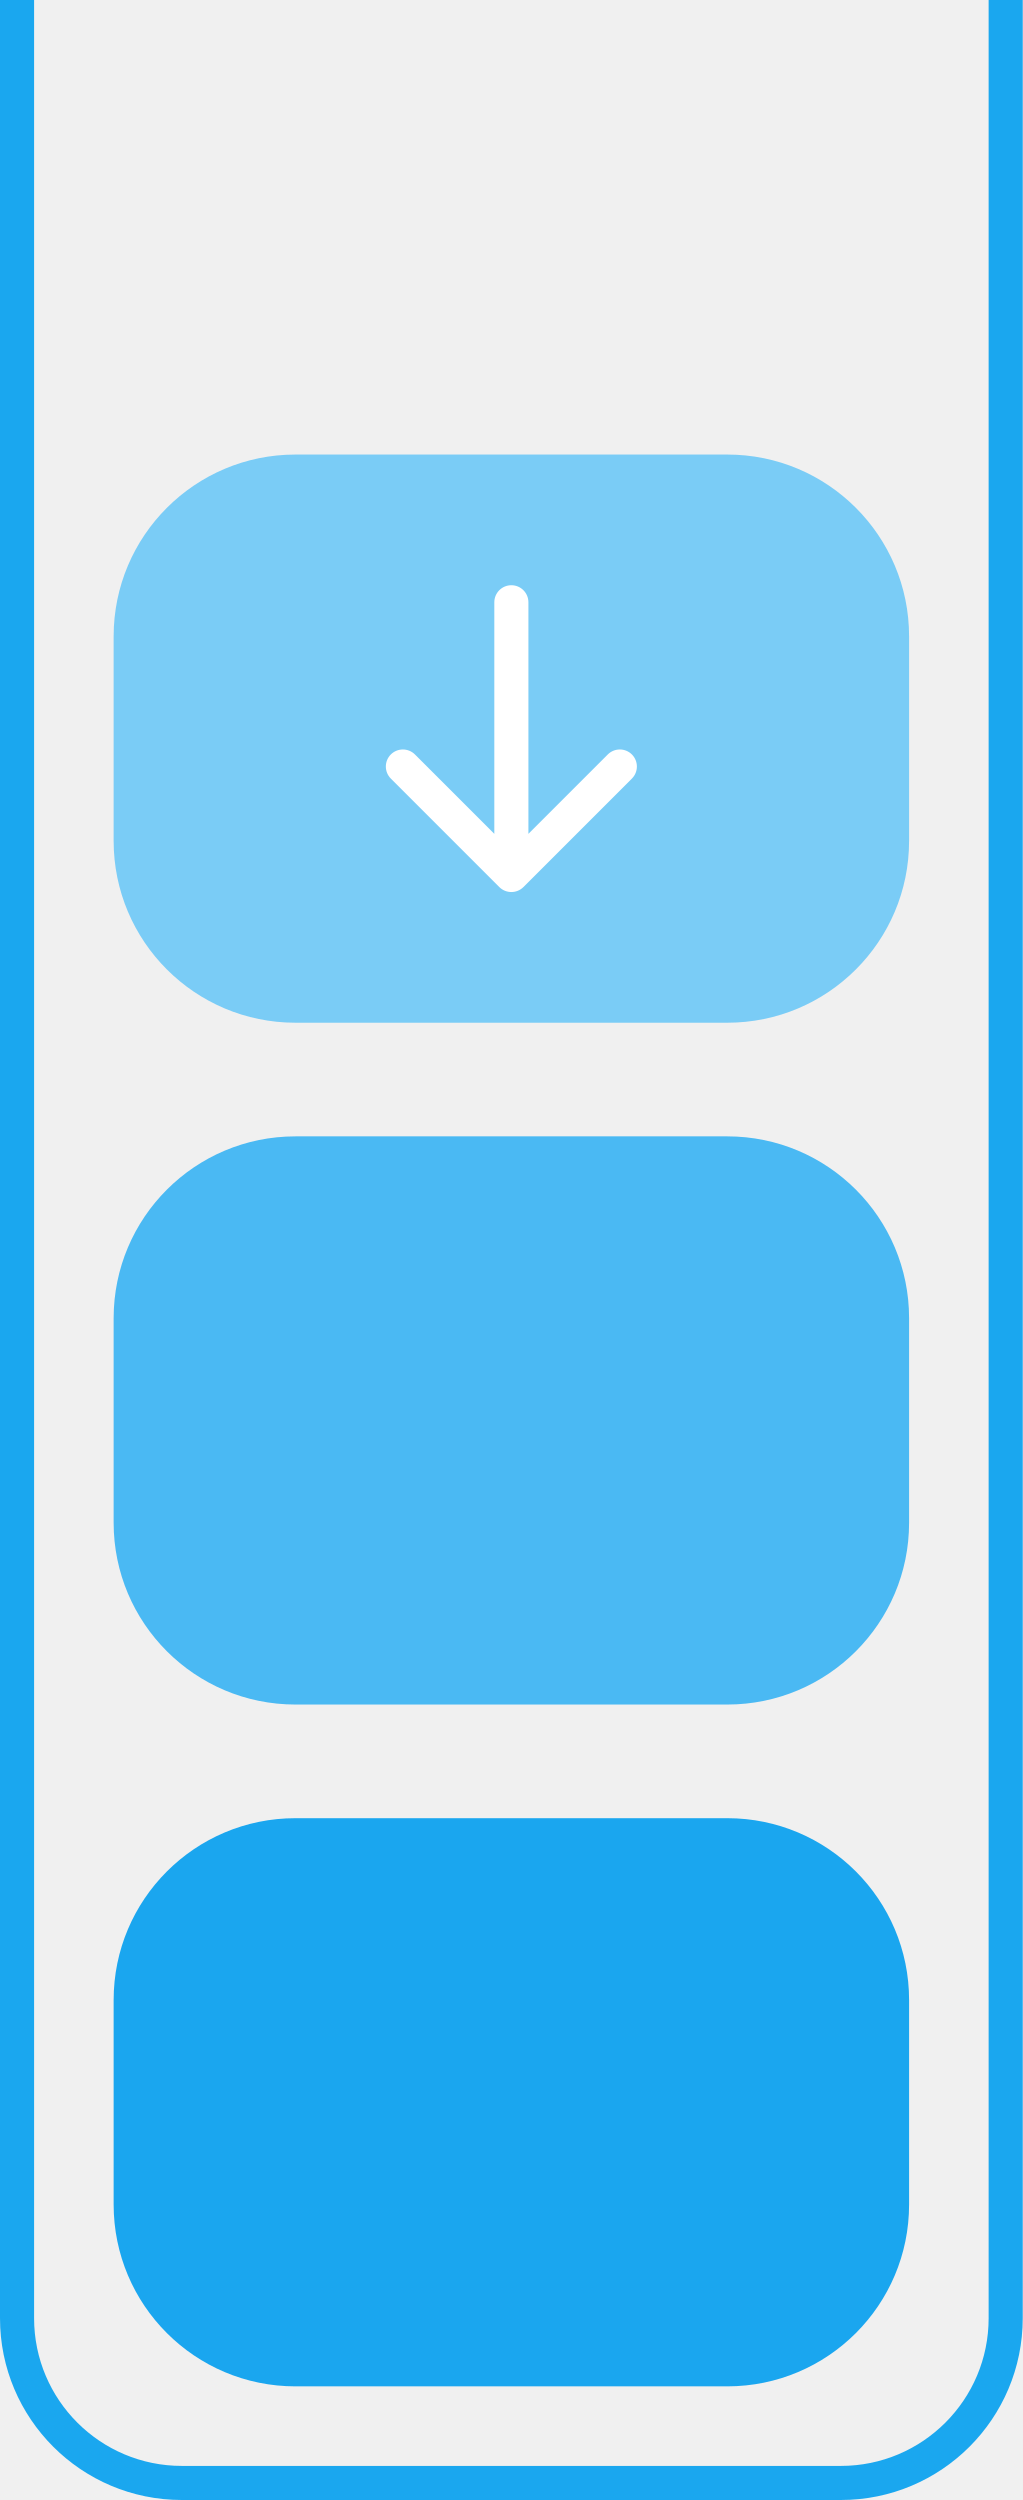
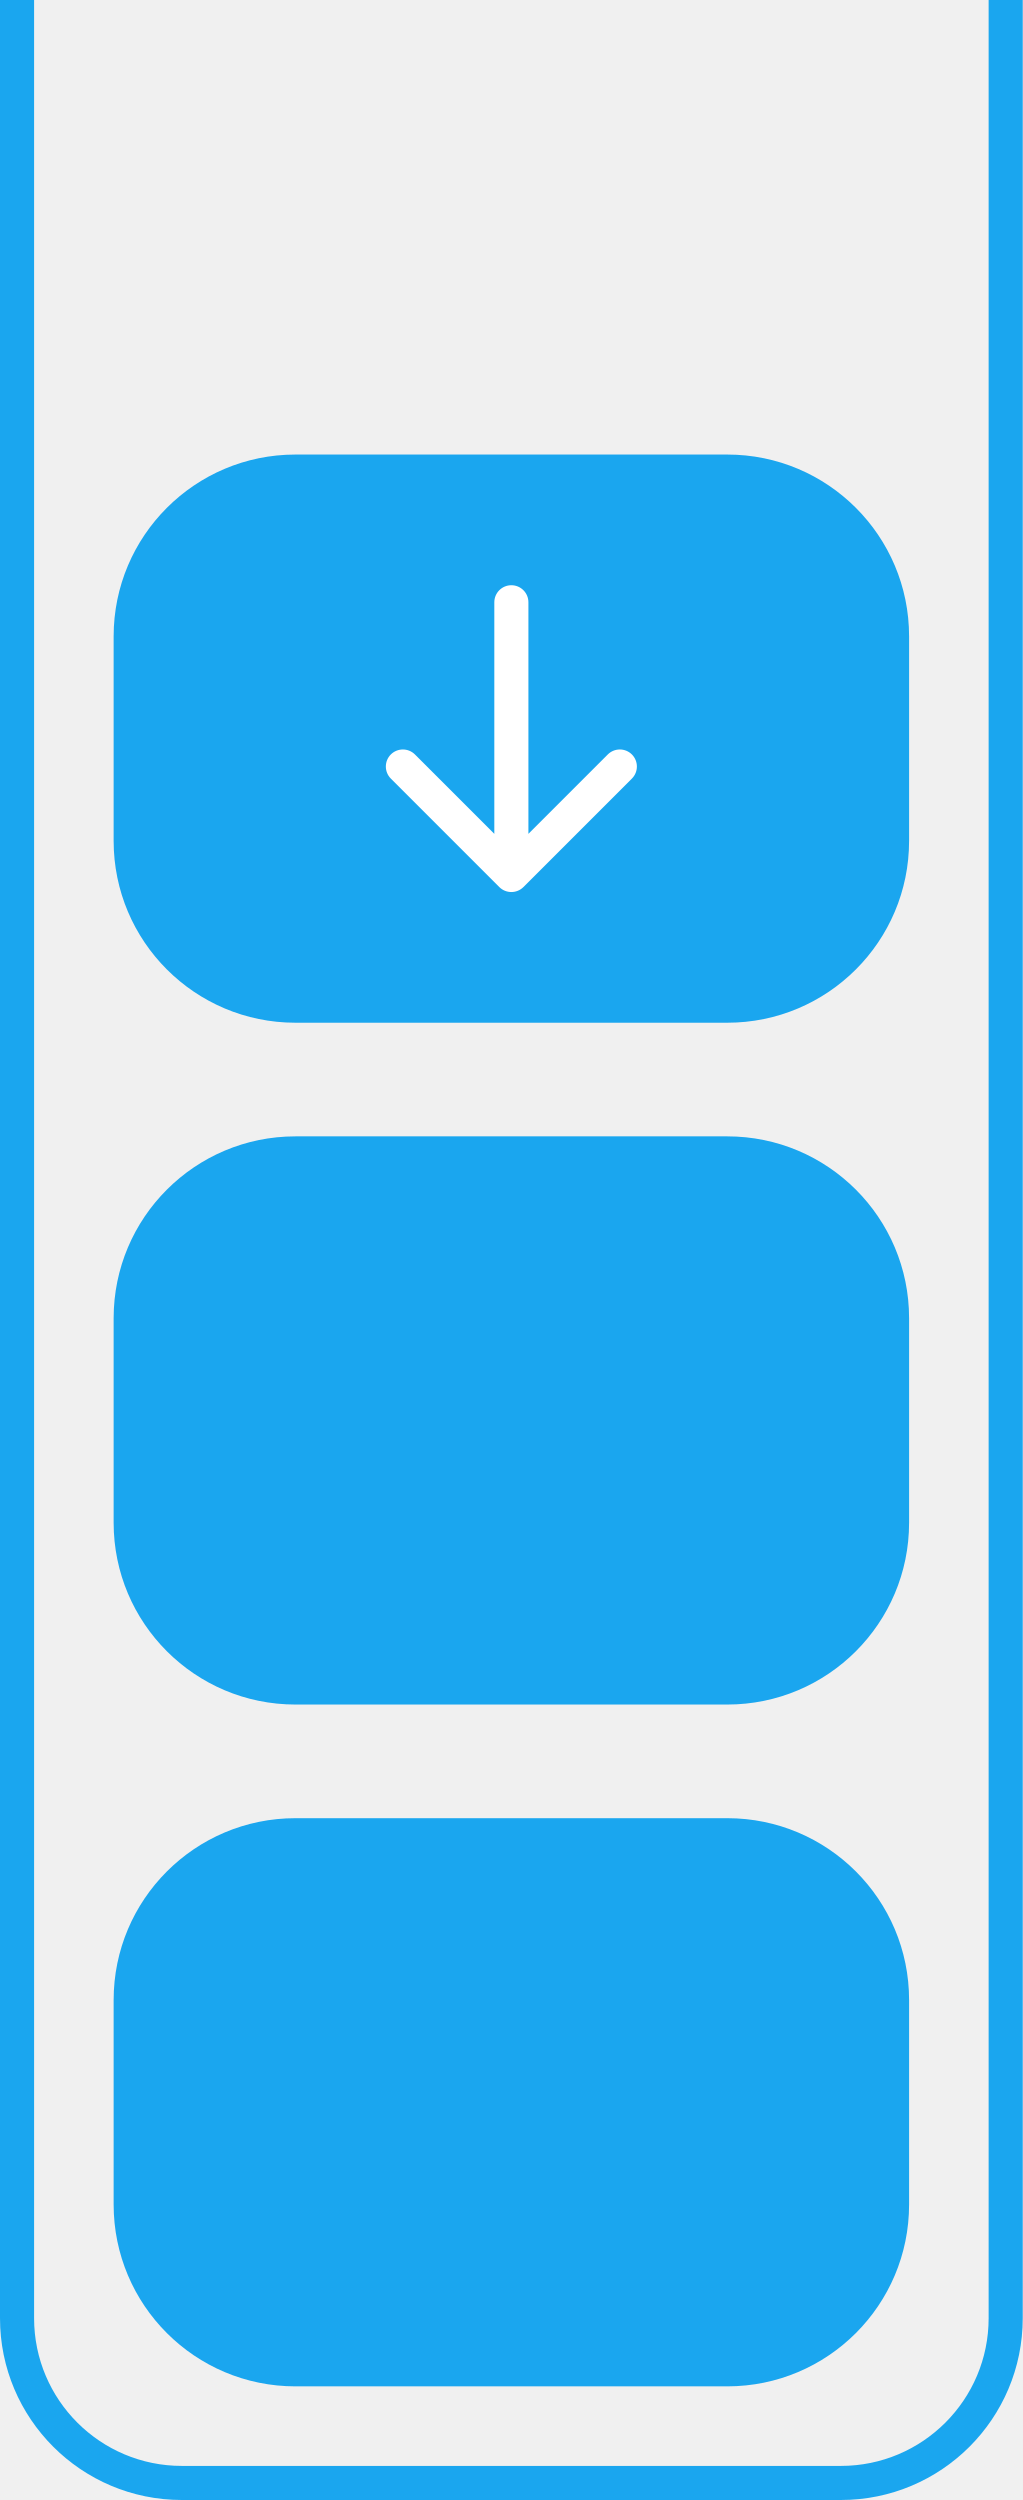
<svg xmlns="http://www.w3.org/2000/svg" width="90" height="220" viewBox="0 0 90 220" fill="none">
  <mask id="path-1-inside-1_580_153" fill="white">
    <path d="M0 0H90V204C90 212.837 82.837 220 74 220H16C7.163 220 0 212.837 0 204V0Z" />
  </mask>
-   <path d="M0 0H90H0M93 204C93 214.493 84.493 223 74 223H16C5.507 223 -3 214.493 -3 204H3C3 211.18 8.82 217 16 217H74C81.18 217 87 211.18 87 204H93ZM16 223C5.507 223 -3 214.493 -3 204V0H3V204C3 211.18 8.82 217 16 217V223ZM93 0V204C93 214.493 84.493 223 74 223V217C81.18 217 87 211.18 87 204V0H93Z" fill="#1AA7EF" mask="url(#path-1-inside-1_580_153)" />
-   <rect x="10" y="40" width="70" height="50" rx="16" fill="#7ACCF6" />
+   <path d="M0 0H90H0M93 204C93 214.493 84.493 223 74 223H16C5.507 223 -3 214.493 -3 204H3C3 211.18 8.82 217 16 217H74C81.18 217 87 211.18 87 204H93ZM16 223C5.507 223 -3 214.493 -3 204V0H3V204C3 211.18 8.82 217 16 217V223ZM93 0V204C93 214.493 84.493 223 74 223V217C81.18 217 87 211.18 87 204V0H93Z" fill="#1AA6EF" mask="url(#path-1-inside-1_580_153)" />
+   <rect x="10" y="40" width="70" height="50" rx="16" fill="#1AA6EF" />
  <path d="M46.5 53C46.5 52.172 45.828 51.5 45 51.5C44.172 51.5 43.5 52.172 43.5 53H45H46.5ZM43.939 78.061C44.525 78.646 45.475 78.646 46.061 78.061L55.607 68.515C56.192 67.929 56.192 66.979 55.607 66.393C55.021 65.808 54.071 65.808 53.485 66.393L45 74.879L36.515 66.393C35.929 65.808 34.979 65.808 34.393 66.393C33.808 66.979 33.808 67.929 34.393 68.515L43.939 78.061ZM45 53H43.5V77H45H46.5V53H45Z" fill="white" />
-   <rect x="10" y="100" width="70" height="50" rx="16" fill="#4AB9F3" />
+   <rect x="10" y="100" width="70" height="50" rx="16" fill="#1AA6EF" />
  <rect x="10" y="160" width="70" height="50" rx="16" fill="#1AA6EF" />
</svg>
